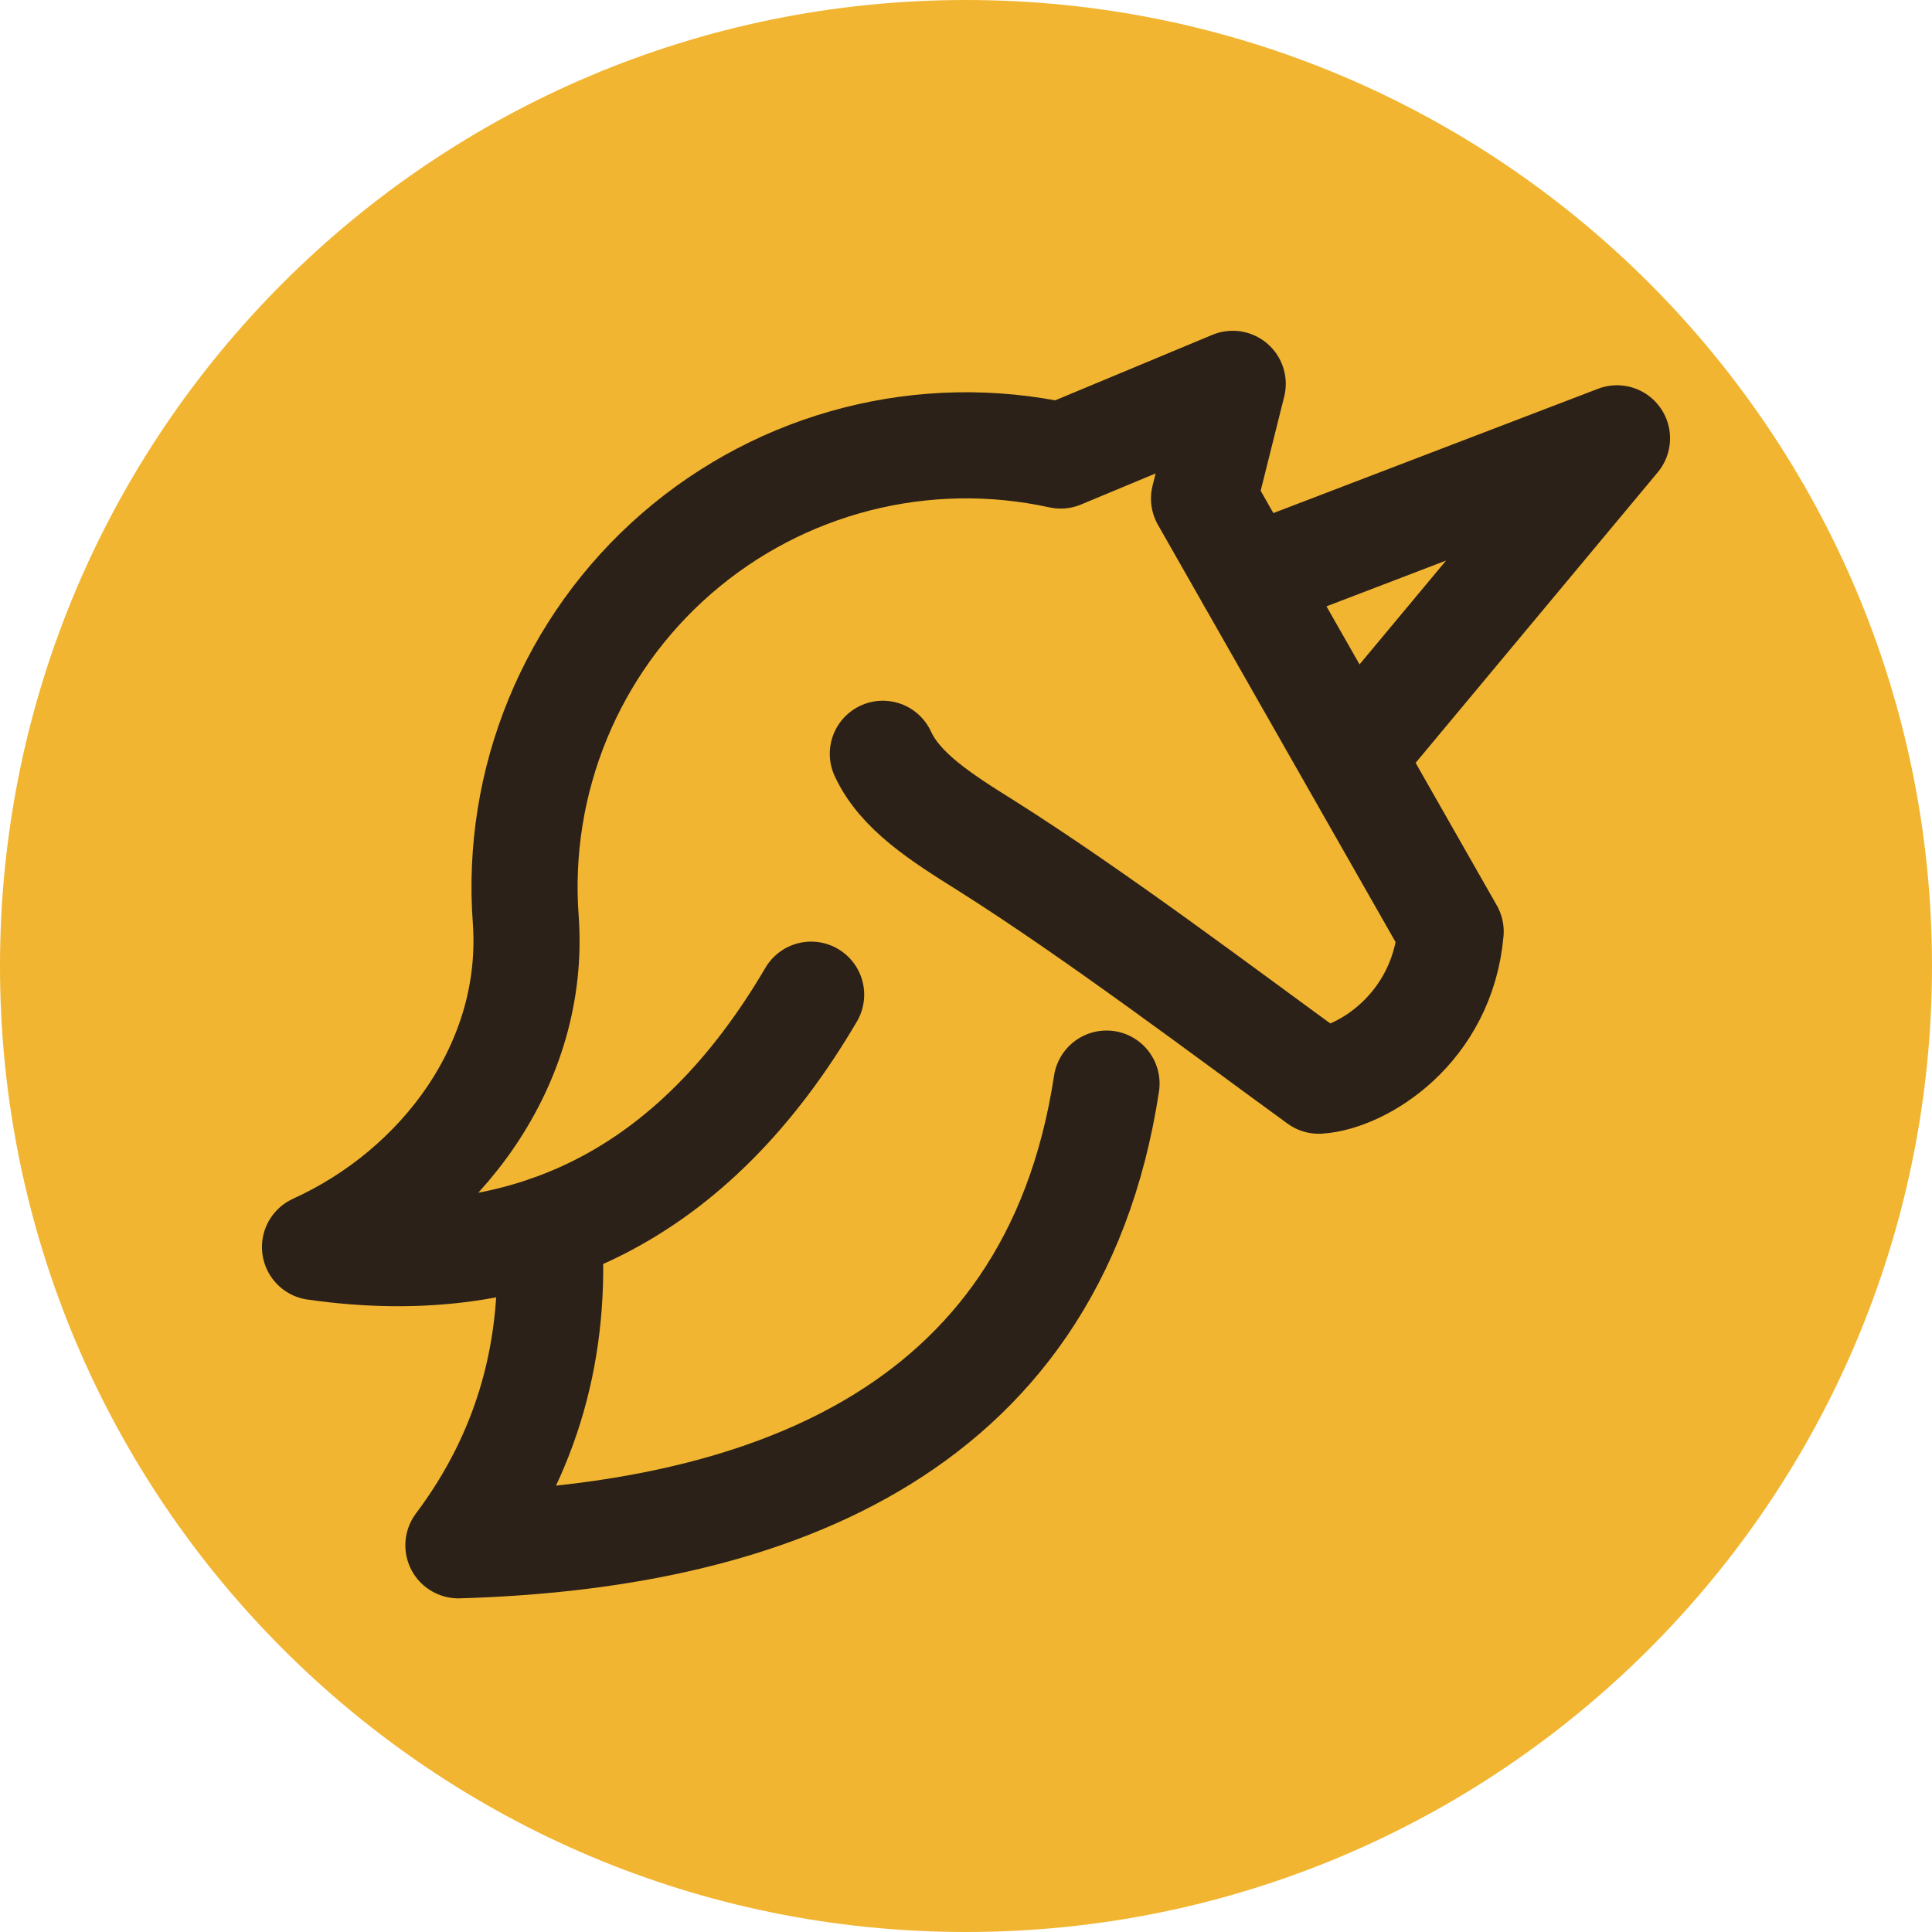
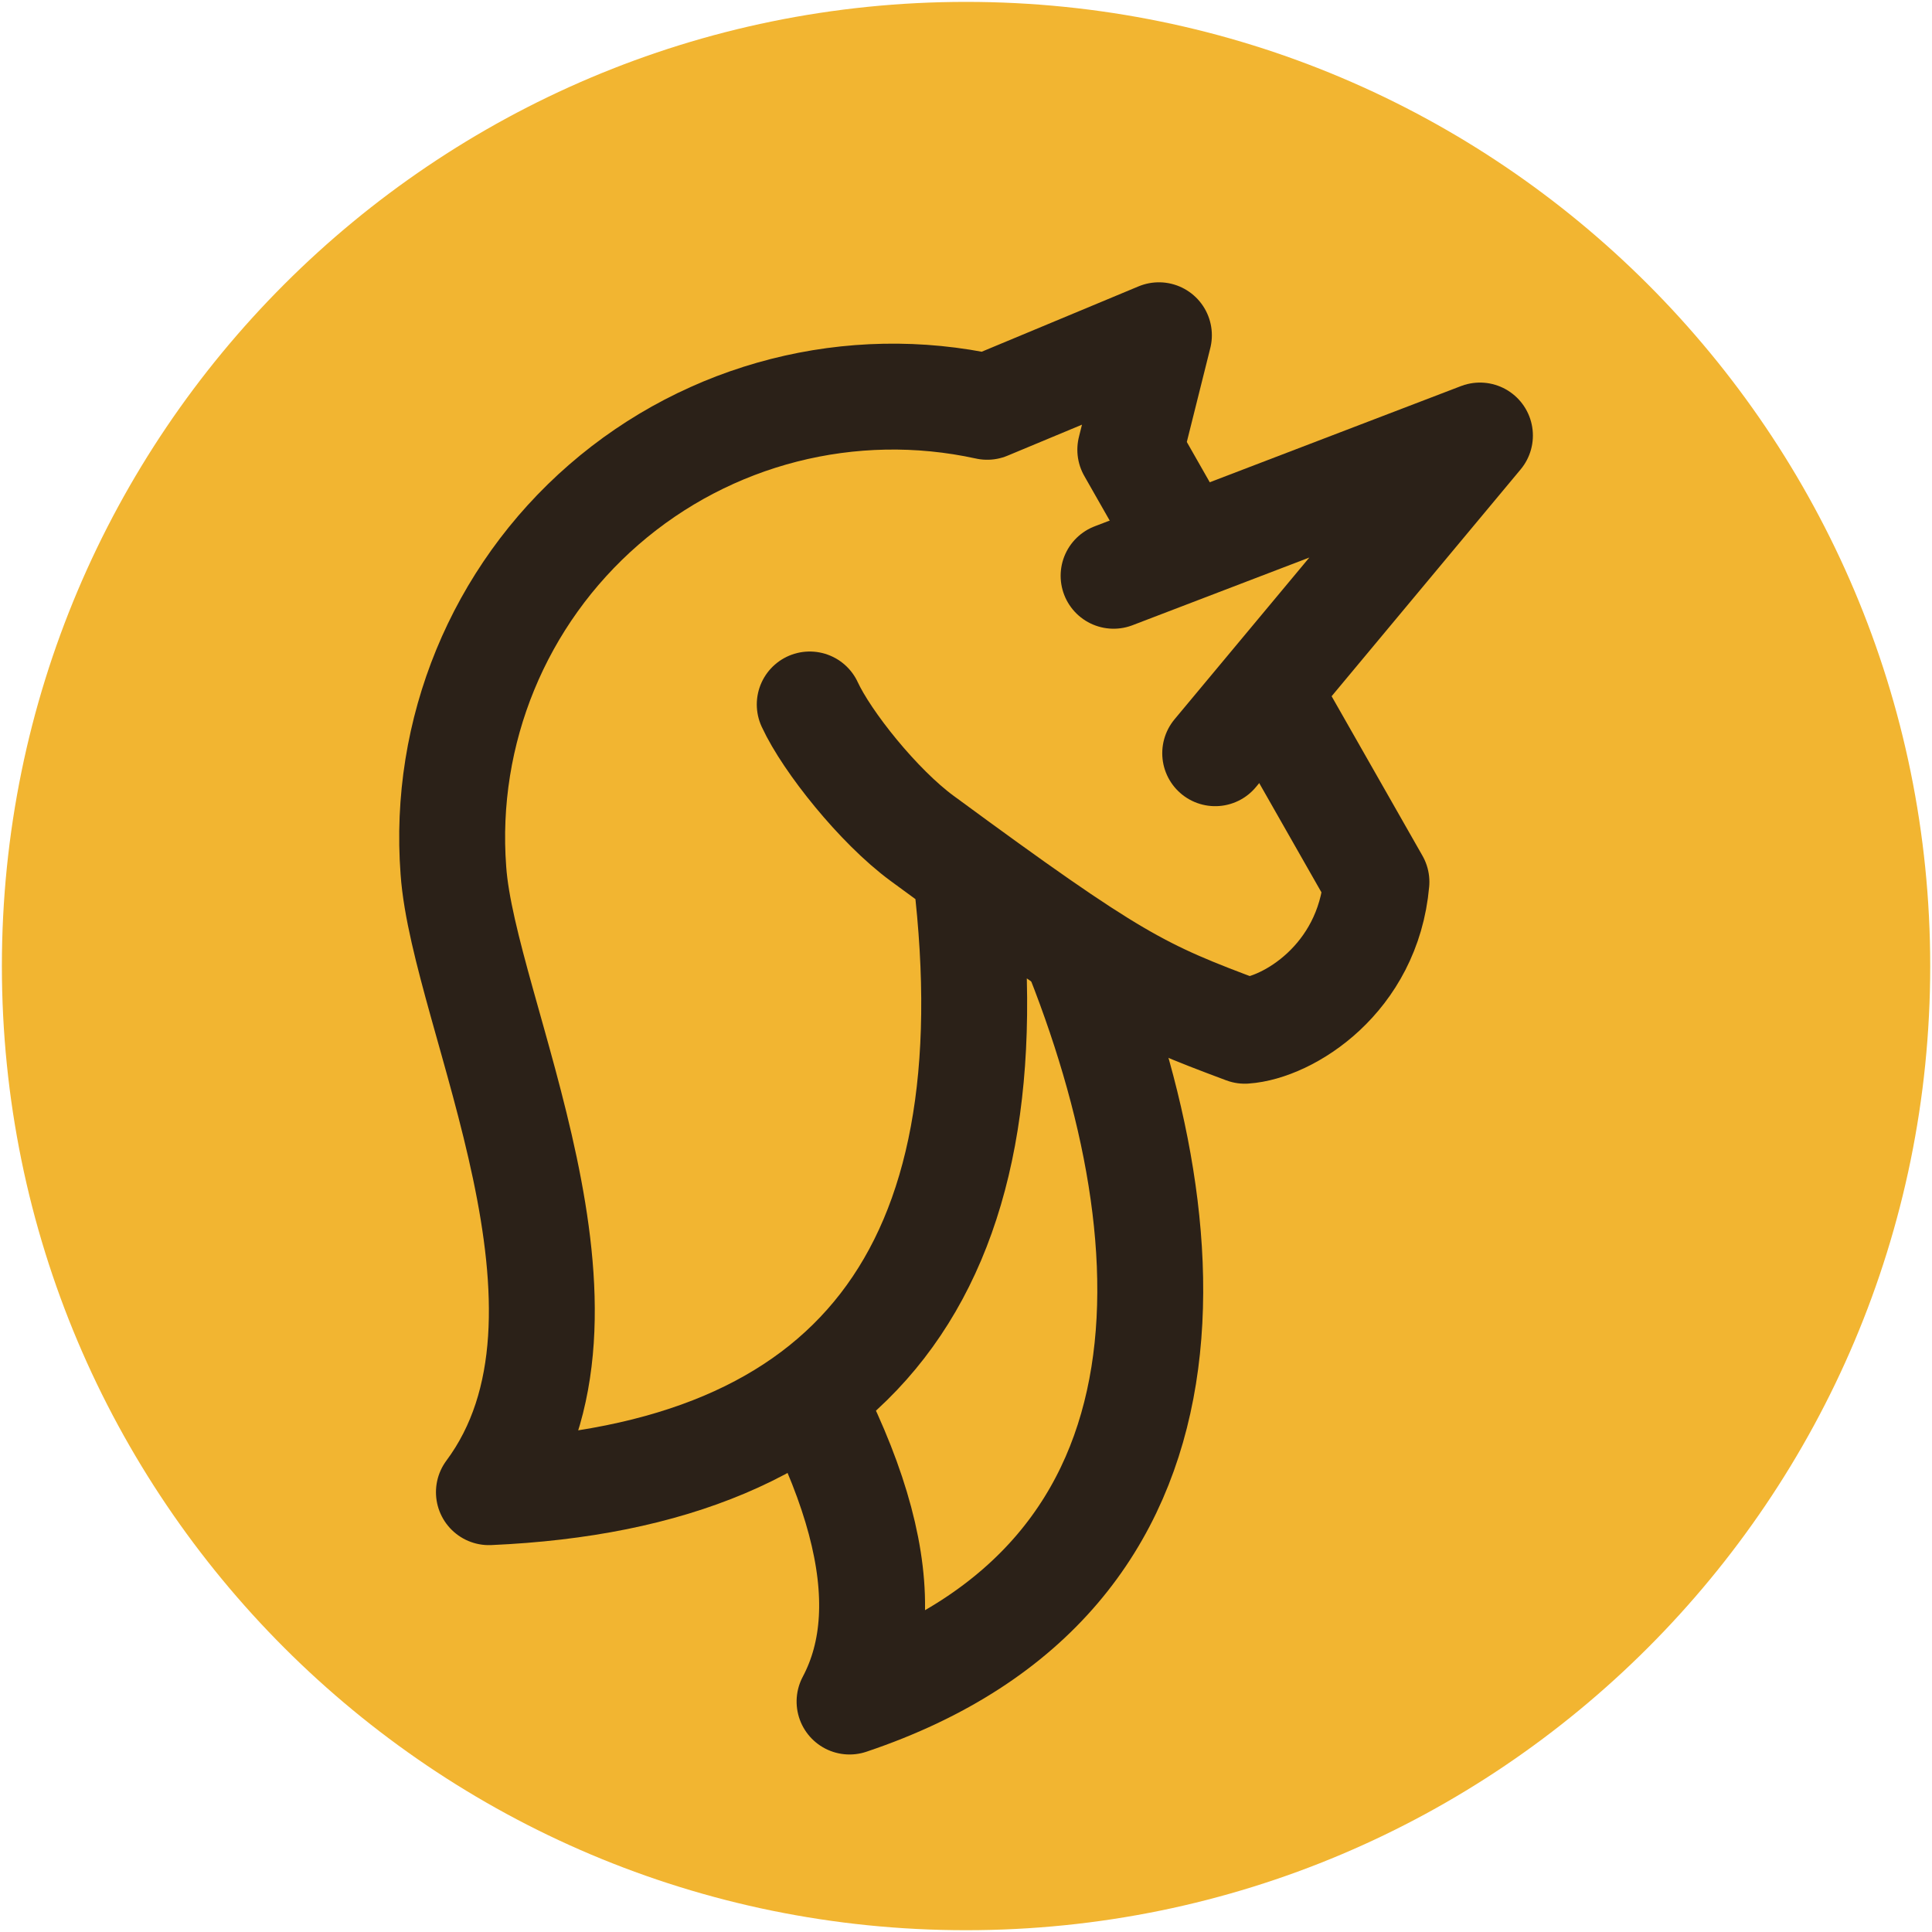
<svg xmlns="http://www.w3.org/2000/svg" viewBox="0 0 512 512">
-   <circle cx="256" cy="256" r="256" fill="#f2b531" />
-   <g transform="translate(256 256) scale(0.76) translate(-255 -286)" fill="none" stroke="#2b2118" stroke-width="37" stroke-linecap="round" stroke-linejoin="round">
-     <path d="M201 296Q140 400 28 384C72 364 105 320 101.5 270A154 154 0 0 1 288 108L348 83L338 123L424 274C421 308 393 325 378 326C345 302 300 268 262 244C246 234 232 225 226 212" />
-     <path d="M109.5 377.6Q114 440 78 488C180 485 285 452 304 327" />
-     <path d="M354 151L482 102L389.5 213" />
+   <g transform="matrix(0.9981 0 0 0.9981 256.0127 256.0127)">
+     <path style="stroke: none; stroke-width: 1; stroke-dasharray: none; stroke-linecap: butt; stroke-dashoffset: 0; stroke-linejoin: miter; stroke-miterlimit: 4; fill: rgb(242,181,49); fill-rule: nonzero; opacity: 1;" transform=" translate(-256, -256)" d="M 512 256 C 512 397.385 397.385 512 256 512 C 114.615 512 0 397.385 0 256 C 0 114.615 114.615 0 256 0 C 397.385 0 512 114.615 512 256 Z" stroke-linecap="round" />
+   </g>
+   <g transform="matrix(1 0 0 1 256.0127 271.6253)">
+     <g style="">
+       <g transform="matrix(0.7254 -0.2218 0.2218 0.7254 -1.8458 74.5818)">
+         <path style="stroke: rgb(43,33,24); stroke-width: 37; stroke-dasharray: none; stroke-linecap: round; stroke-dashoffset: 0; stroke-linejoin: round; stroke-miterlimit: 4; fill: none; fill-rule: nonzero; opacity: 1;" transform=" translate(-187.397, -365.7899)" d="M 116.047 331.419 Q 151.574 445.48 110.438 486.616 C 246.937 482.877 274.514 360.463 261.442 244.964" stroke-linecap="round" />
+       </g>
+       <g transform="matrix(0.7585 0 0 0.7585 -13.7151 -29.481)">
+         <path style="stroke: rgb(43,33,24); stroke-width: 37; stroke-dasharray: none; stroke-linecap: round; stroke-dashoffset: 0; stroke-linejoin: round; stroke-miterlimit: 4; fill: rgb(242,181,49); fill-rule: nonzero; opacity: 1;" transform=" translate(-262.5323, -285.1087)" d="M 280.598 271.589 Q 305.505 478.806 113.907 487.217 C 160.404 424.688 105 320 101.5 270 C 97.847 221.478 117.34 174.084 154.076 142.174 C 190.811 110.264 240.466 97.594 288 108 L 348 83 L 338 123 L 424 274 C 421 308 393 325 378 326 C 341.631 312.406 332.693 308.343 265.248 258.775 C 250.045 247.601 232 225 226 212" stroke-linecap="round" />
+       </g>
+       <g transform="matrix(0.7585 0 0 0.7585 87.6444 -114.1103)">
+         <path style="stroke: rgb(43,33,24); stroke-width: 37; stroke-dasharray: none; stroke-linecap: round; stroke-dashoffset: 0; stroke-linejoin: round; stroke-miterlimit: 4; fill: rgb(242,181,49); fill-rule: nonzero; opacity: 1;" transform=" translate(-418, -157.5)" d="M 354 151 L 482 102 L 389.5 213" stroke-linecap="round" />
+       </g>
+     </g>
  </g>
</svg>
